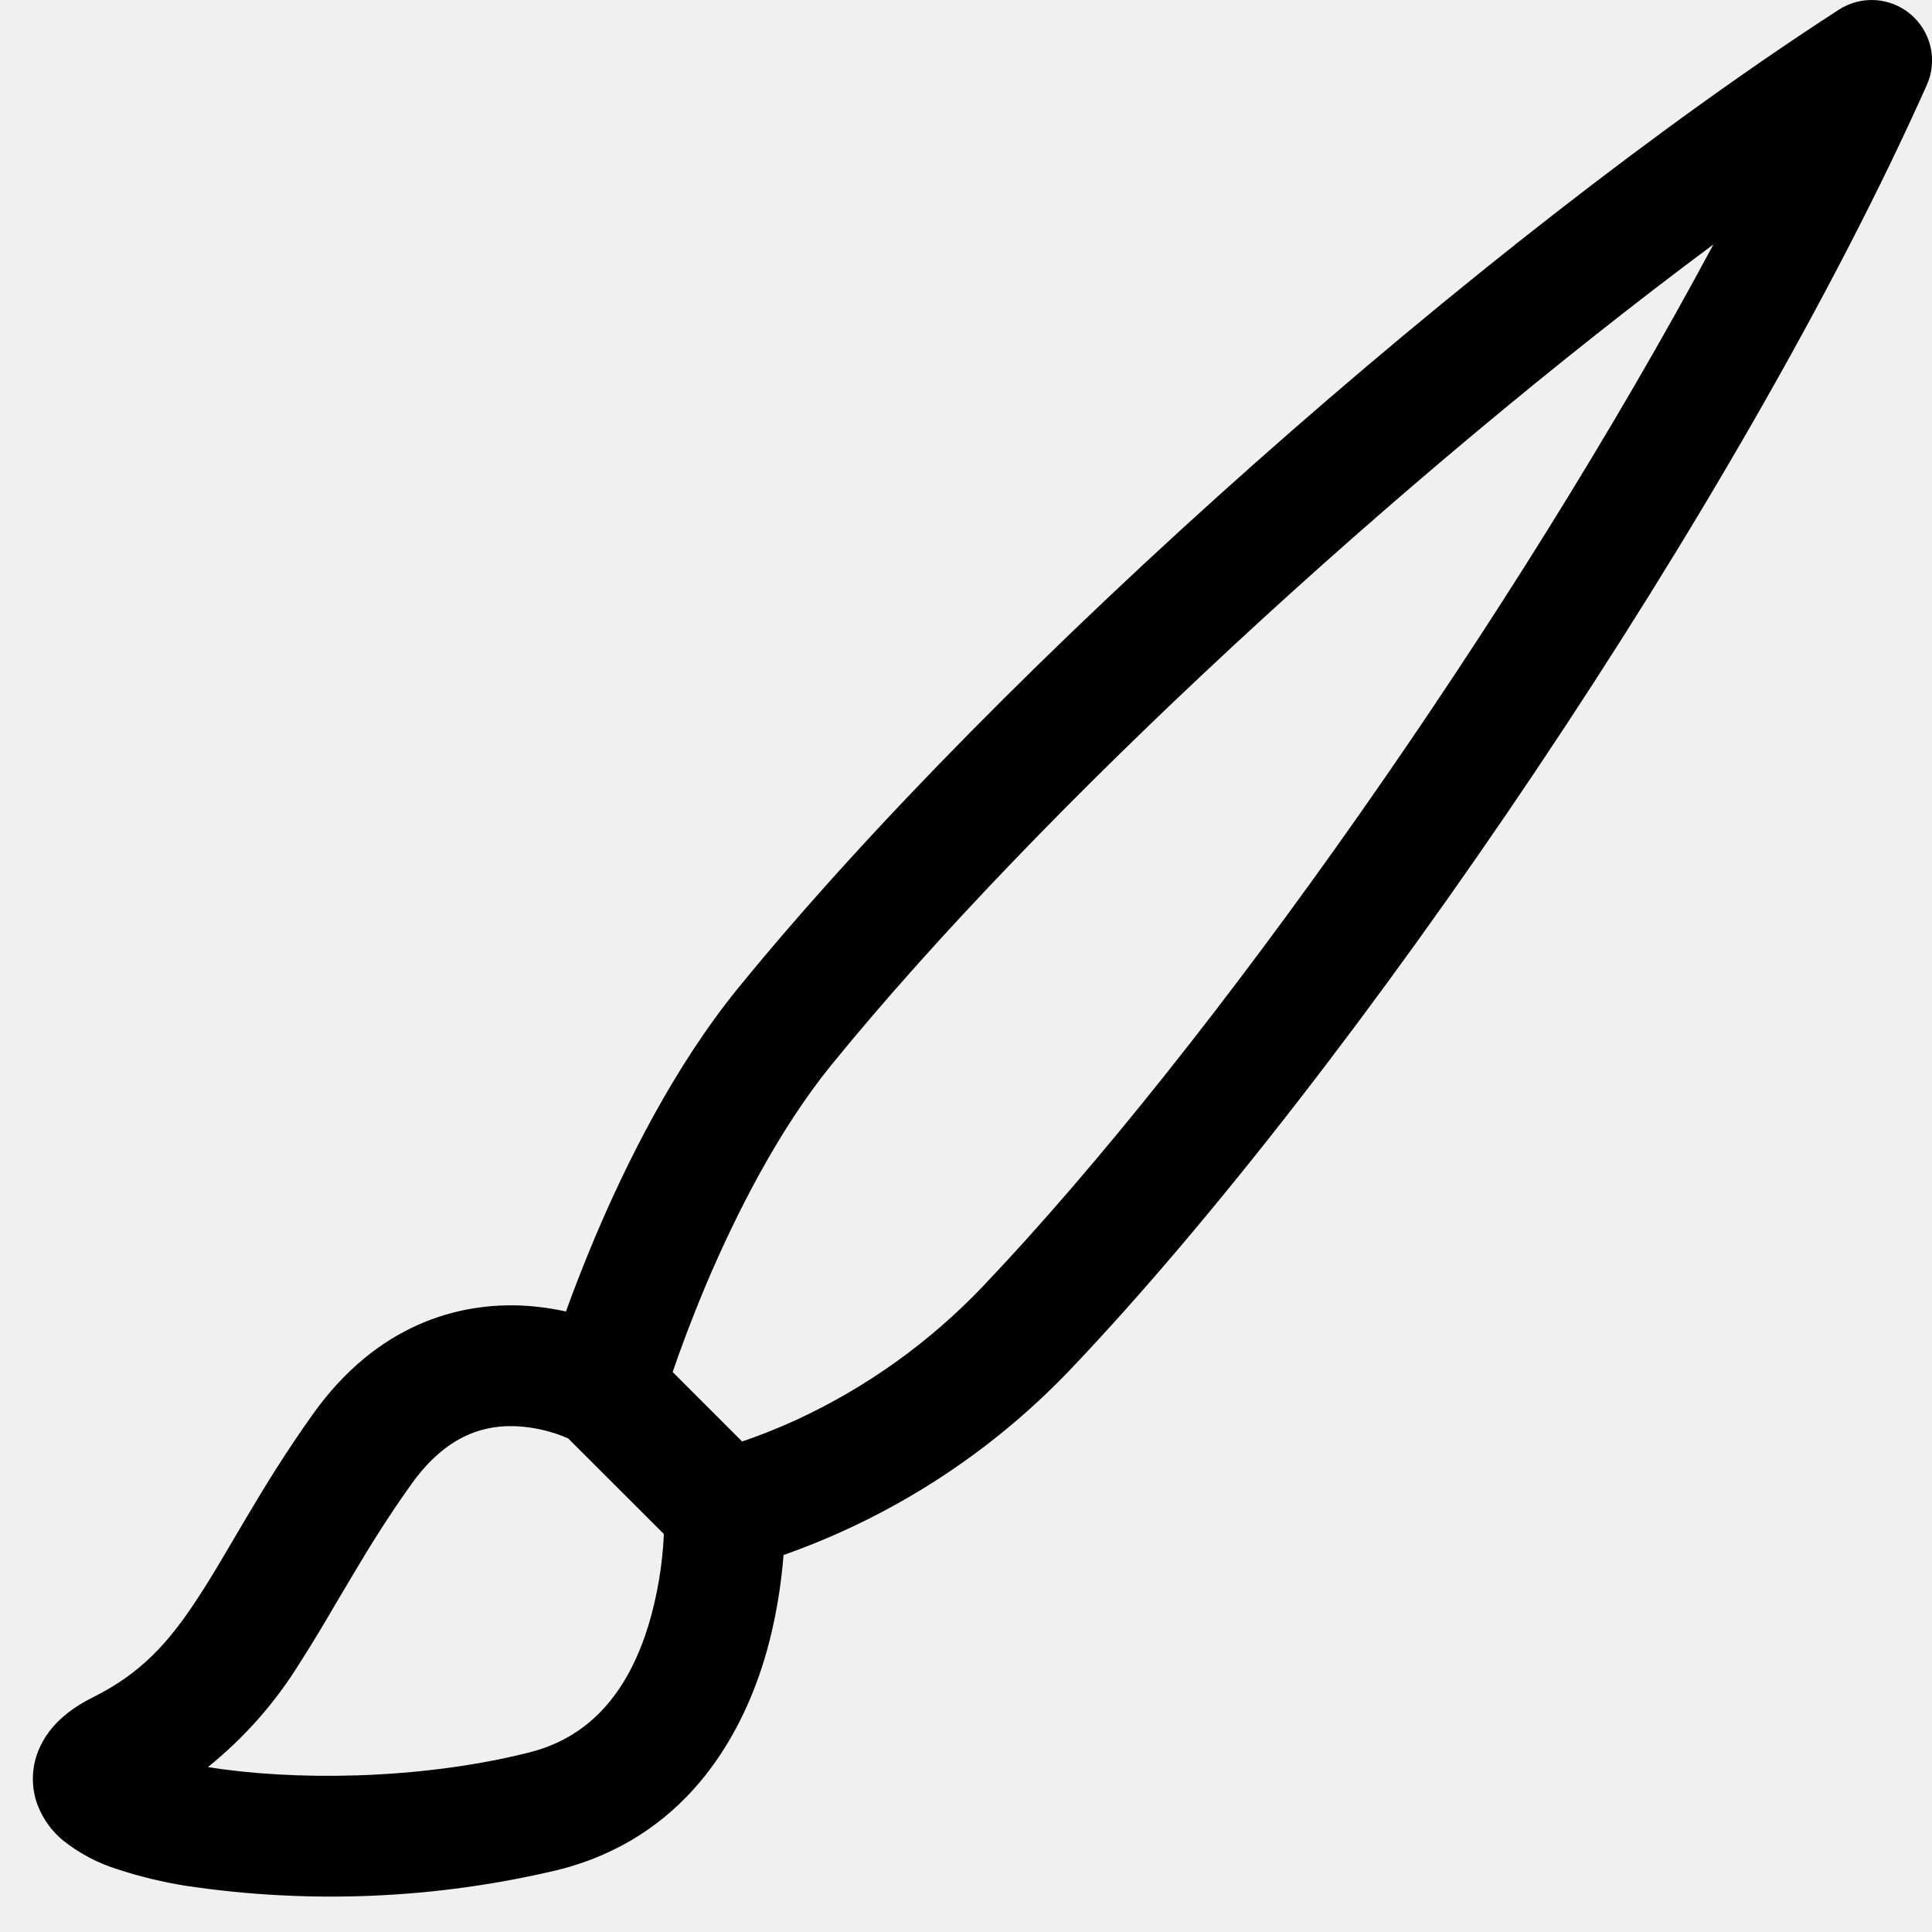
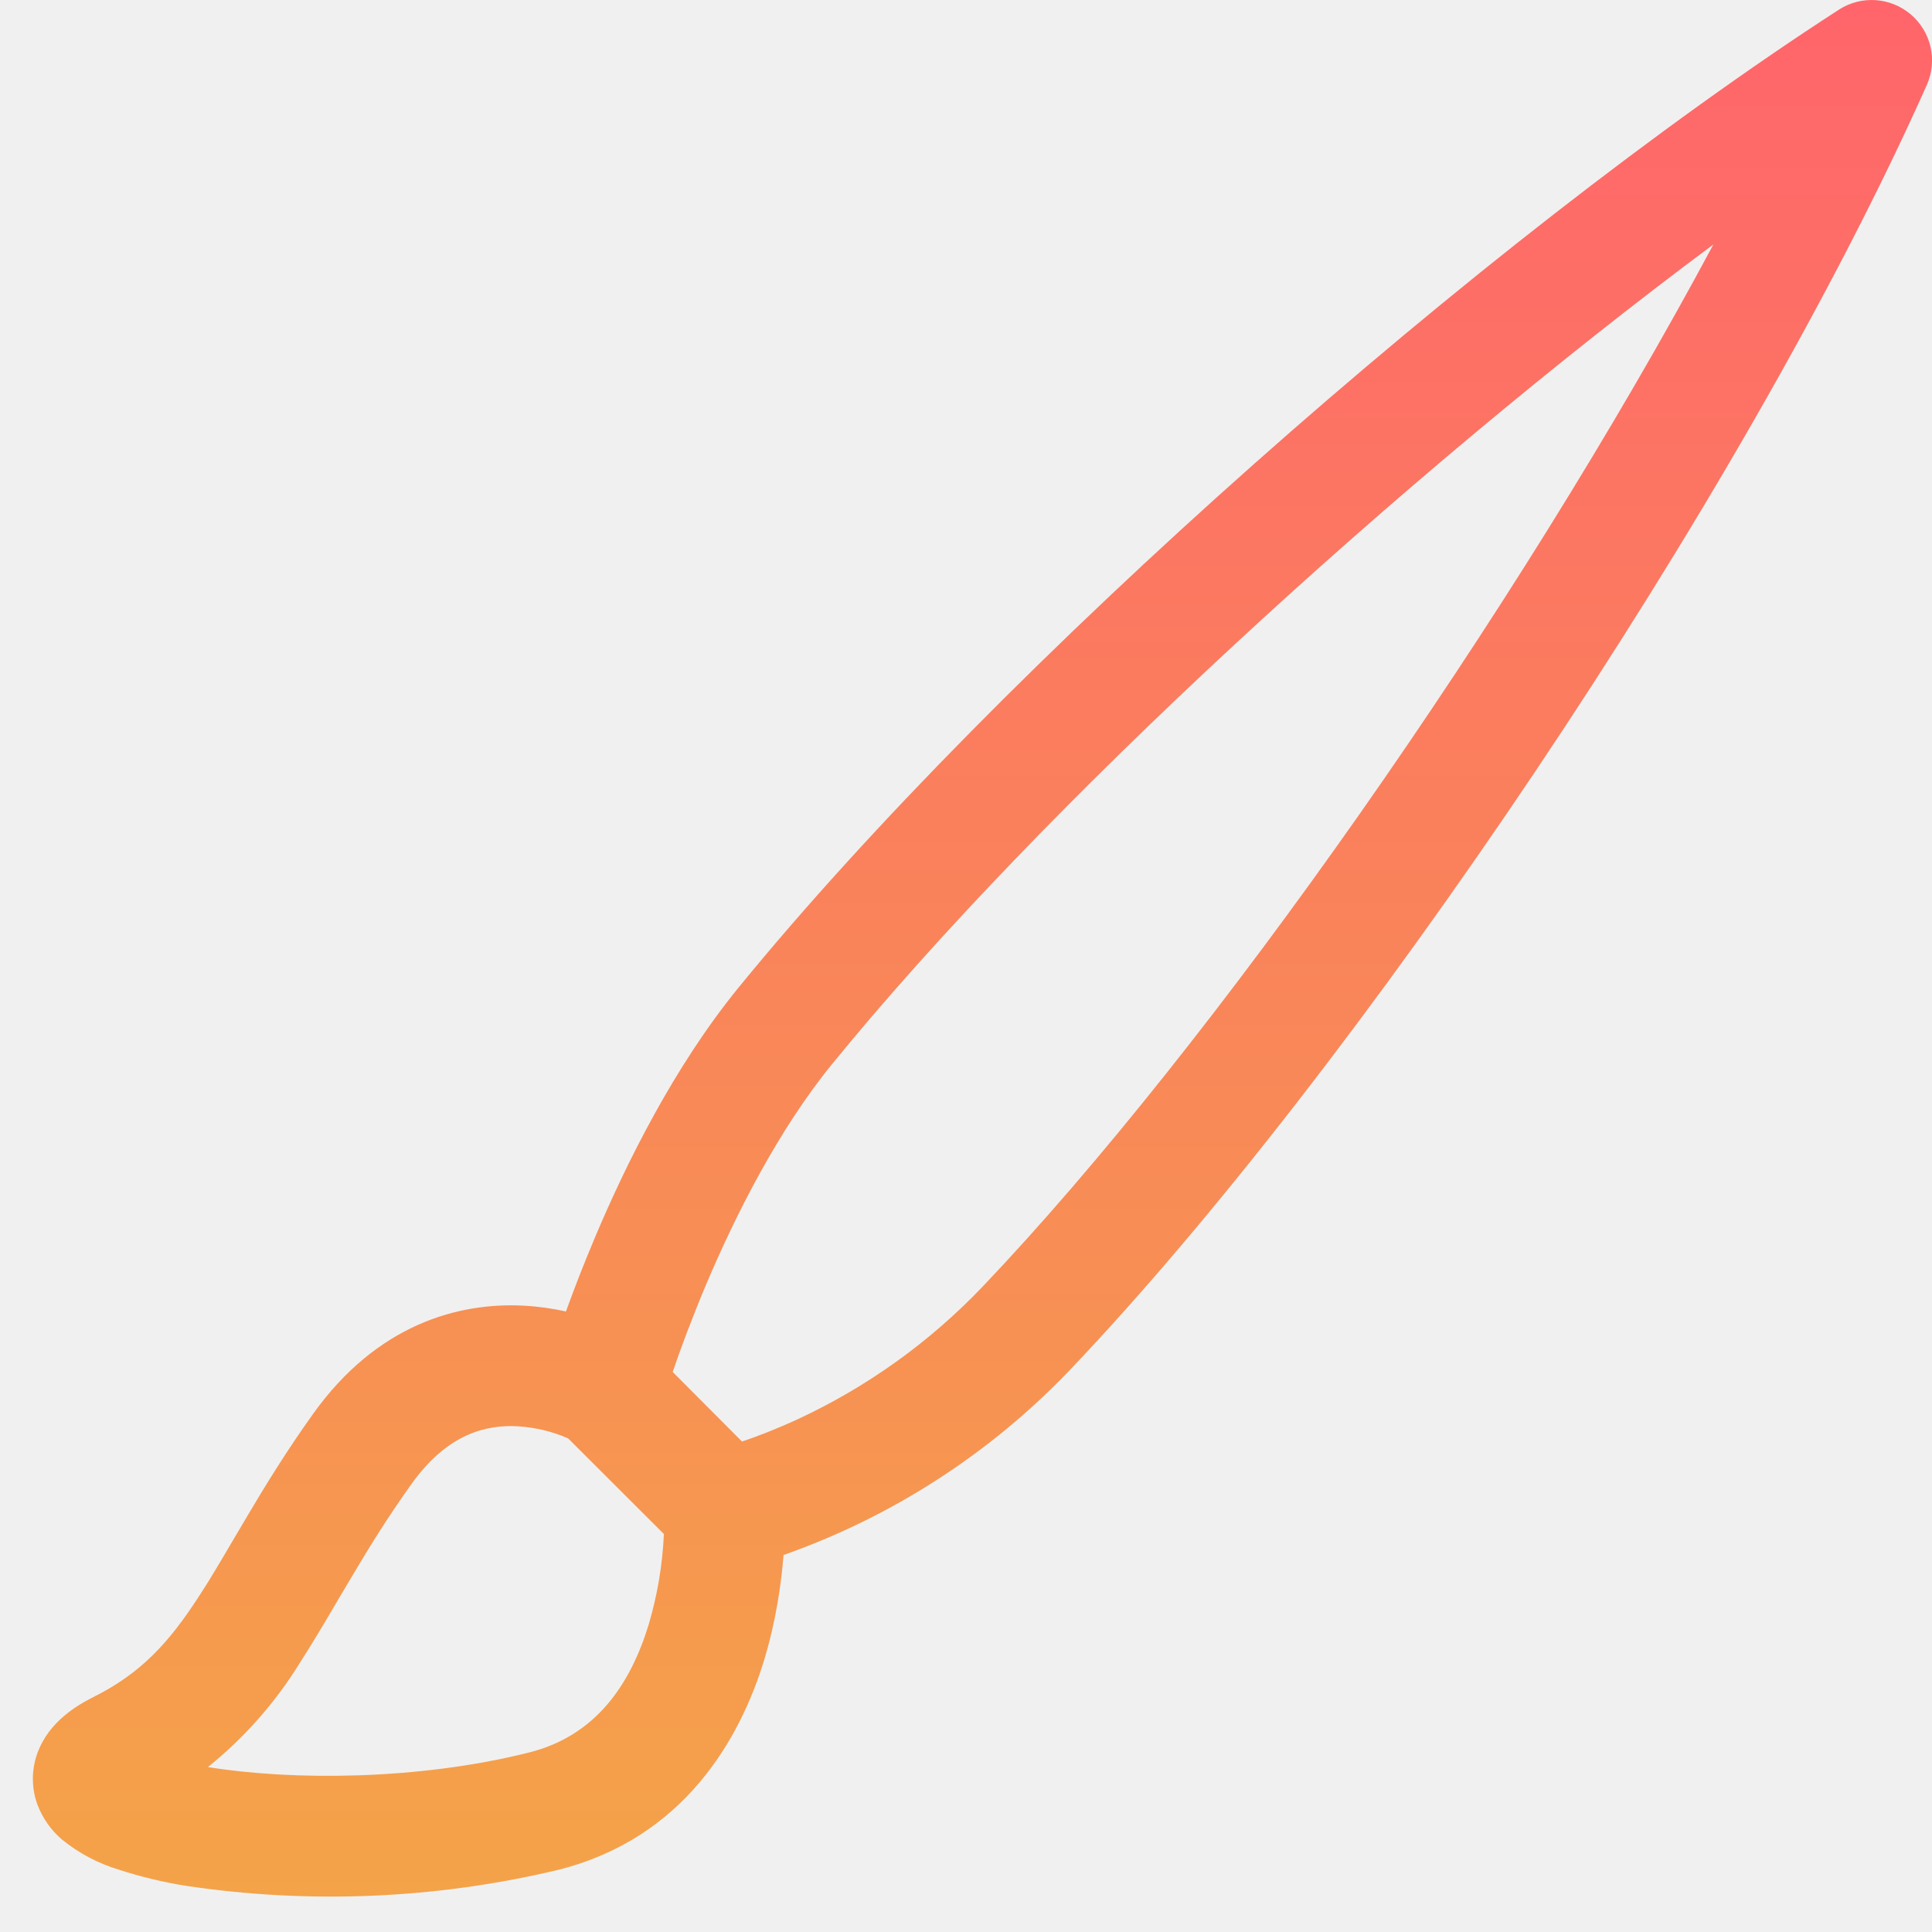
- <svg xmlns="http://www.w3.org/2000/svg" width="16" height="16" fill="currentColor" class="bi bi-brush" viewBox="0 0 16 16">
-   <path d="M15.825.12a.5.5 0 0 1 .132.584c-1.53 3.43-4.743 8.17-7.095 10.64a6.067 6.067 0 0 1-2.373 1.534c-.018.227-.06.538-.16.868-.201.659-.667 1.479-1.708 1.74a8.118 8.118 0 0 1-3.078.132 3.659 3.659 0 0 1-.562-.135 1.382 1.382 0 0 1-.466-.247.714.714 0 0 1-.204-.288.622.622 0 0 1 .004-.443c.095-.245.316-.38.461-.452.394-.197.625-.453.867-.826.095-.144.184-.297.287-.472l.117-.198c.151-.255.326-.54.546-.848.528-.739 1.201-.925 1.746-.896.126.007.243.025.348.048.062-.172.142-.38.238-.608.261-.619.658-1.419 1.187-2.069 2.176-2.67 6.18-6.206 9.117-8.104a.5.5 0 0 1 .596.04zM4.705 11.912a1.23 1.23 0 0 0-.419-.1c-.246-.013-.573.05-.879.479-.197.275-.355.532-.5.777l-.105.177c-.106.181-.213.362-.32.528a3.39 3.39 0 0 1-.76.861c.69.112 1.736.111 2.657-.12.559-.139.843-.569.993-1.06a3.122 3.122 0 0 0 .126-.75l-.793-.792zm1.44.026c.12-.04.277-.1.458-.183a5.068 5.068 0 0 0 1.535-1.1c1.9-1.996 4.412-5.57 6.052-8.631-2.59 1.927-5.566 4.66-7.302 6.792-.442.543-.795 1.243-1.042 1.826-.121.288-.214.54-.275.72v.001l.575.575zm-4.973 3.04.007-.005a.031.031 0 0 1-.007.004zm3.582-3.043.002.001h-.002z" />
+ <svg xmlns="http://www.w3.org/2000/svg" width="70" height="70" viewBox="0 0 70 70" fill="none">
+   <g clip-path="url(#clip0_9_47)">
+     <path d="M69.234 0.525C69.594 0.831 69.844 1.246 69.948 1.706C70.052 2.167 70.004 2.649 69.812 3.08C63.118 18.086 49.061 38.824 38.771 49.63C35.887 52.653 32.33 54.952 28.389 56.341C28.311 57.334 28.127 58.695 27.689 60.139C26.81 63.022 24.771 66.609 20.217 67.751C15.806 68.801 11.235 68.997 6.751 68.329C5.917 68.197 5.095 67.999 4.292 67.738C3.549 67.512 2.857 67.145 2.253 66.657C1.855 66.319 1.548 65.885 1.361 65.397C1.128 64.771 1.135 64.081 1.378 63.459C1.794 62.387 2.761 61.797 3.395 61.482C5.119 60.62 6.129 59.5 7.188 57.868C7.604 57.238 7.993 56.569 8.444 55.803L8.956 54.937C9.616 53.821 10.382 52.574 11.344 51.227C13.654 47.994 16.599 47.18 18.983 47.307C19.534 47.337 20.046 47.416 20.506 47.517C20.777 46.764 21.127 45.854 21.547 44.857C22.689 42.149 24.426 38.649 26.74 35.805C36.26 24.124 53.778 8.654 66.627 0.35C67.022 0.094 67.49 -0.026 67.96 0.005C68.43 0.037 68.876 0.219 69.234 0.525ZM20.584 52.115C20.004 51.862 19.383 51.714 18.751 51.677C17.675 51.62 16.244 51.896 14.906 53.773C14.044 54.976 13.353 56.1 12.718 57.172L12.259 57.947C11.795 58.739 11.327 59.53 10.859 60.257C9.973 61.692 8.848 62.966 7.534 64.024C10.553 64.514 15.129 64.509 19.158 63.499C21.604 62.89 22.846 61.009 23.503 58.861C23.819 57.794 24.005 56.692 24.054 55.58L20.584 52.115ZM26.884 52.229C27.409 52.054 28.096 51.791 28.888 51.428C31.409 50.259 33.687 48.626 35.604 46.615C43.916 37.883 54.906 22.247 62.081 8.855C50.75 17.285 37.73 29.242 30.135 38.57C28.201 40.945 26.657 44.008 25.576 46.559C25.047 47.819 24.64 48.921 24.373 49.709L26.884 52.229ZM5.128 65.529L5.158 65.507C5.149 65.514 5.138 65.524 5.128 65.529Z" fill="url(#paint0_linear_9_47)" />
+   </g>
+   <defs>
+     <linearGradient id="paint0_linear_9_47" x1="35.596" y1="0" x2="35.596" y2="68.717" gradientUnits="userSpaceOnUse">
+       <stop stop-color="#FF656B" />
+       <stop offset="1" stop-color="#F4A349" />
+     </linearGradient>
+     <clipPath id="clip0_9_47">
+       <rect width="70" height="70" fill="white" />
+     </clipPath>
+   </defs>
</svg>
